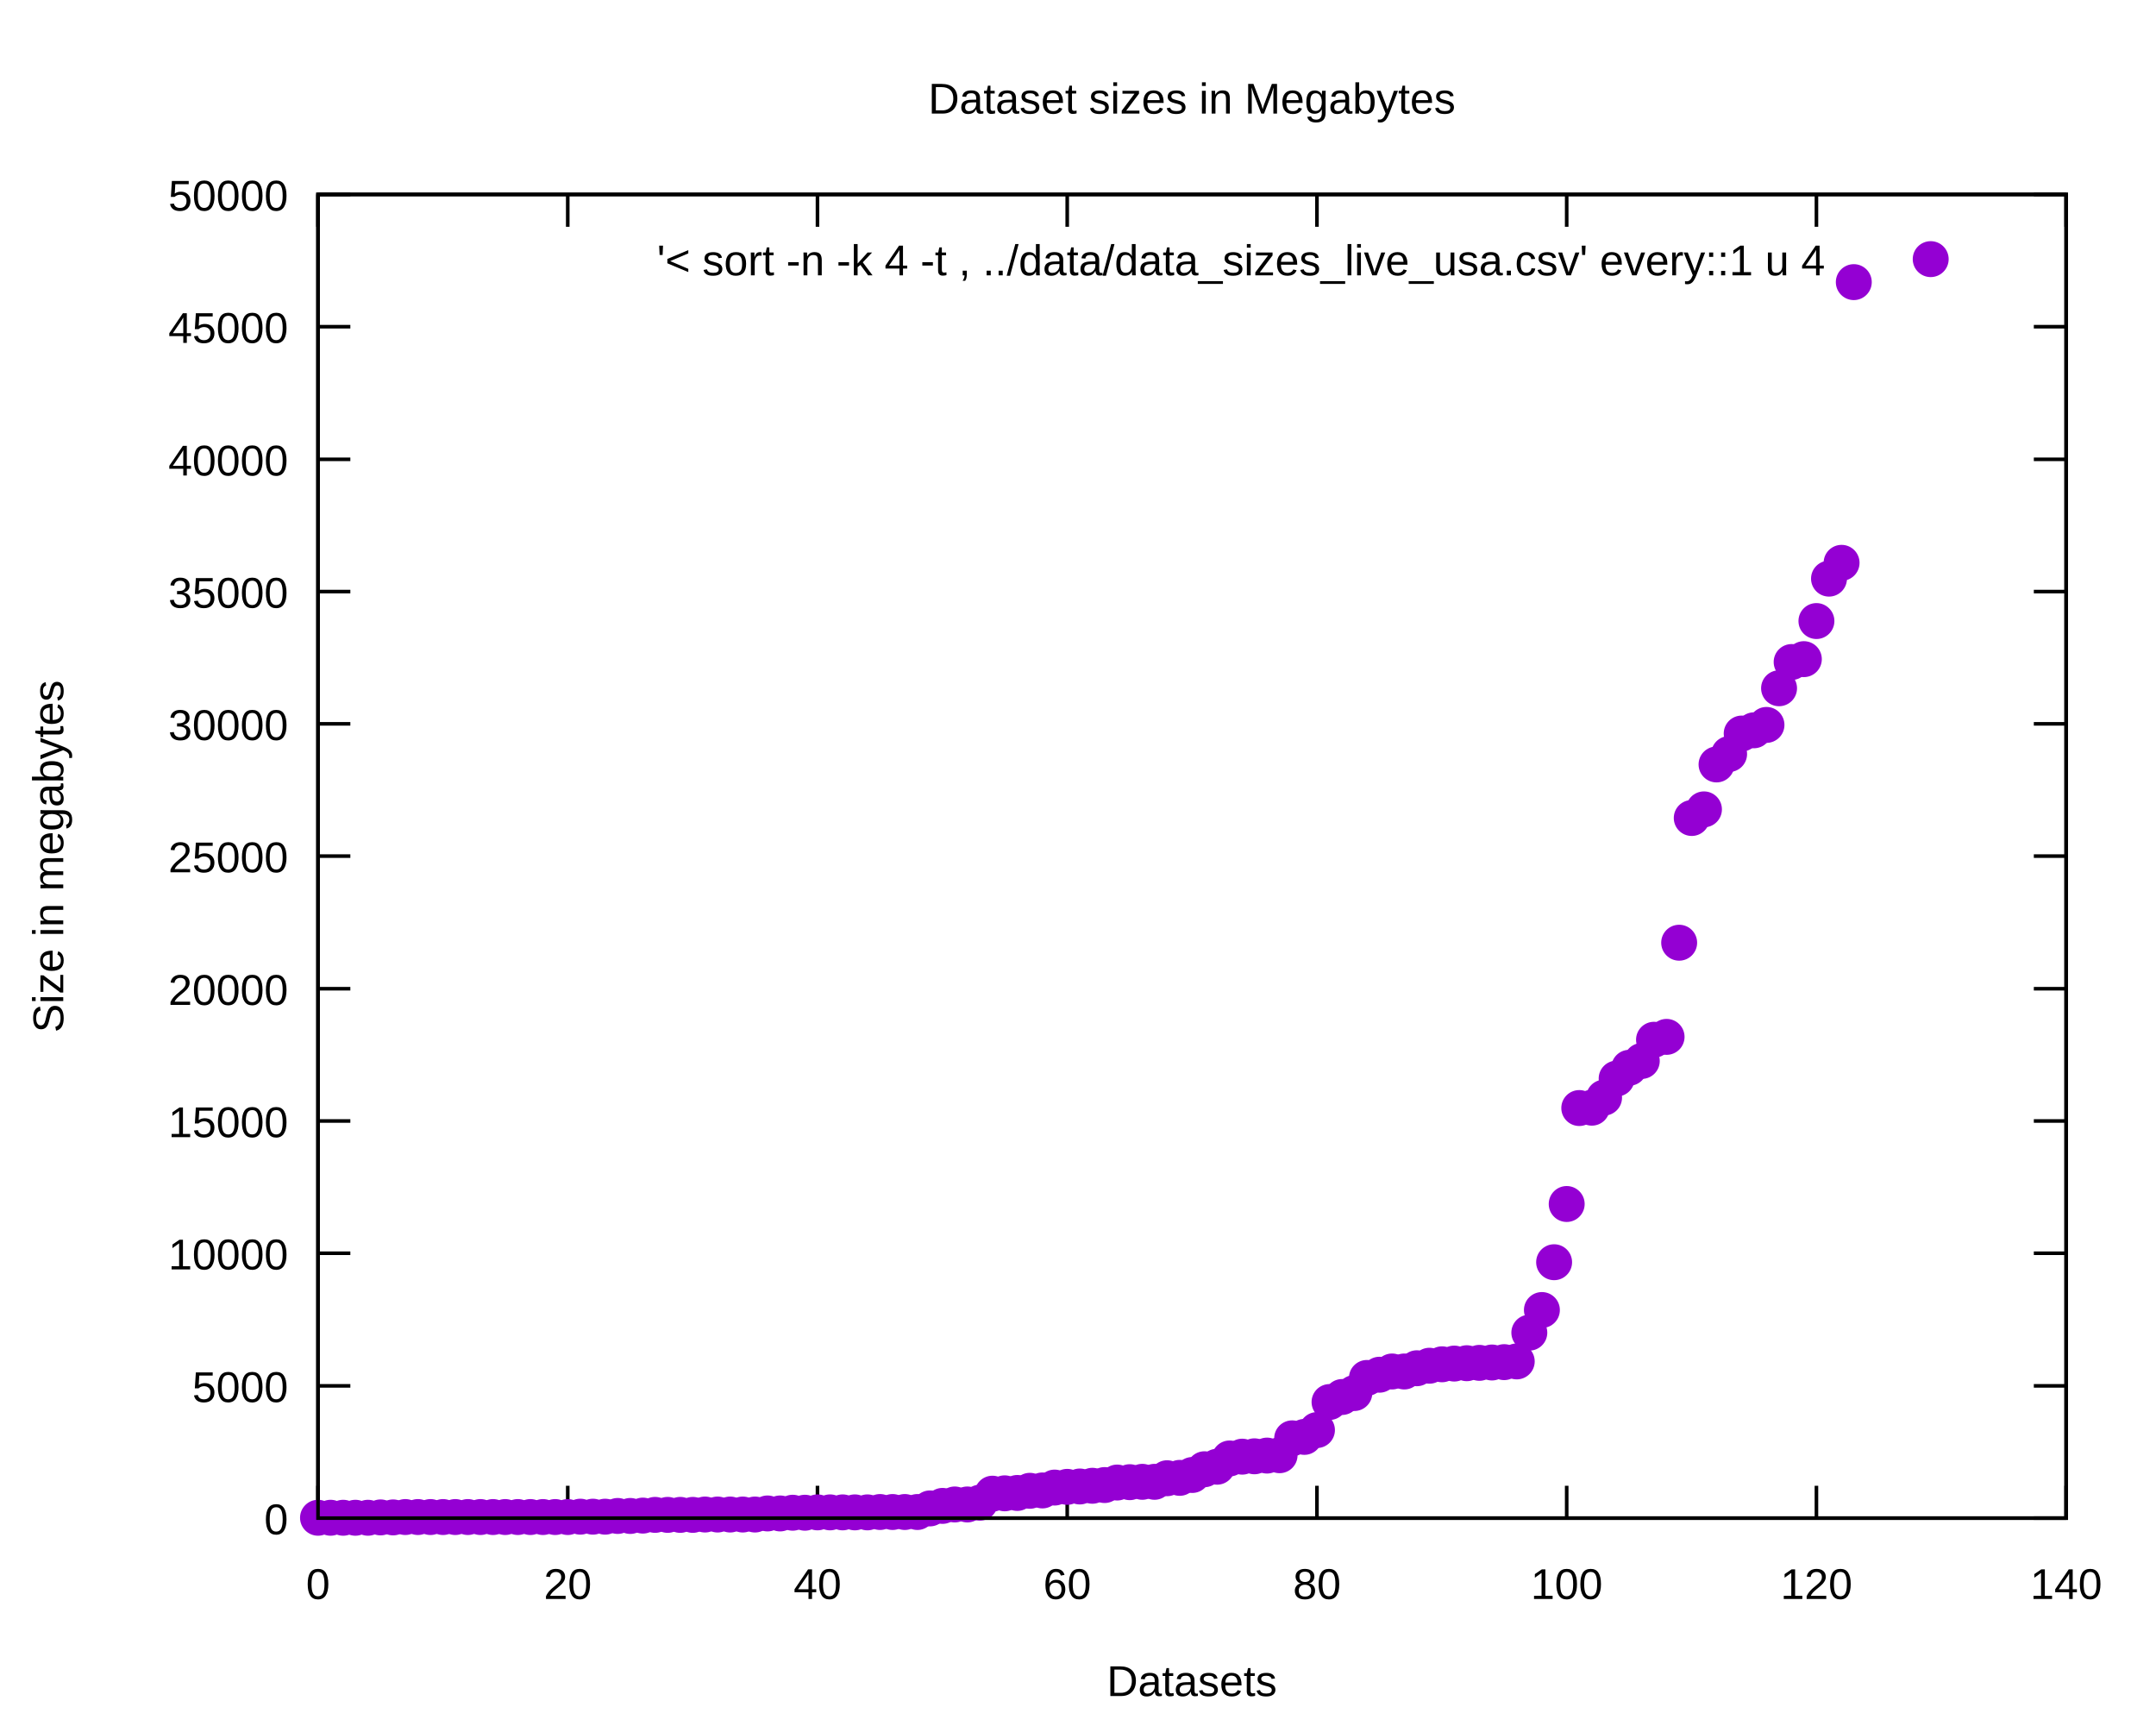
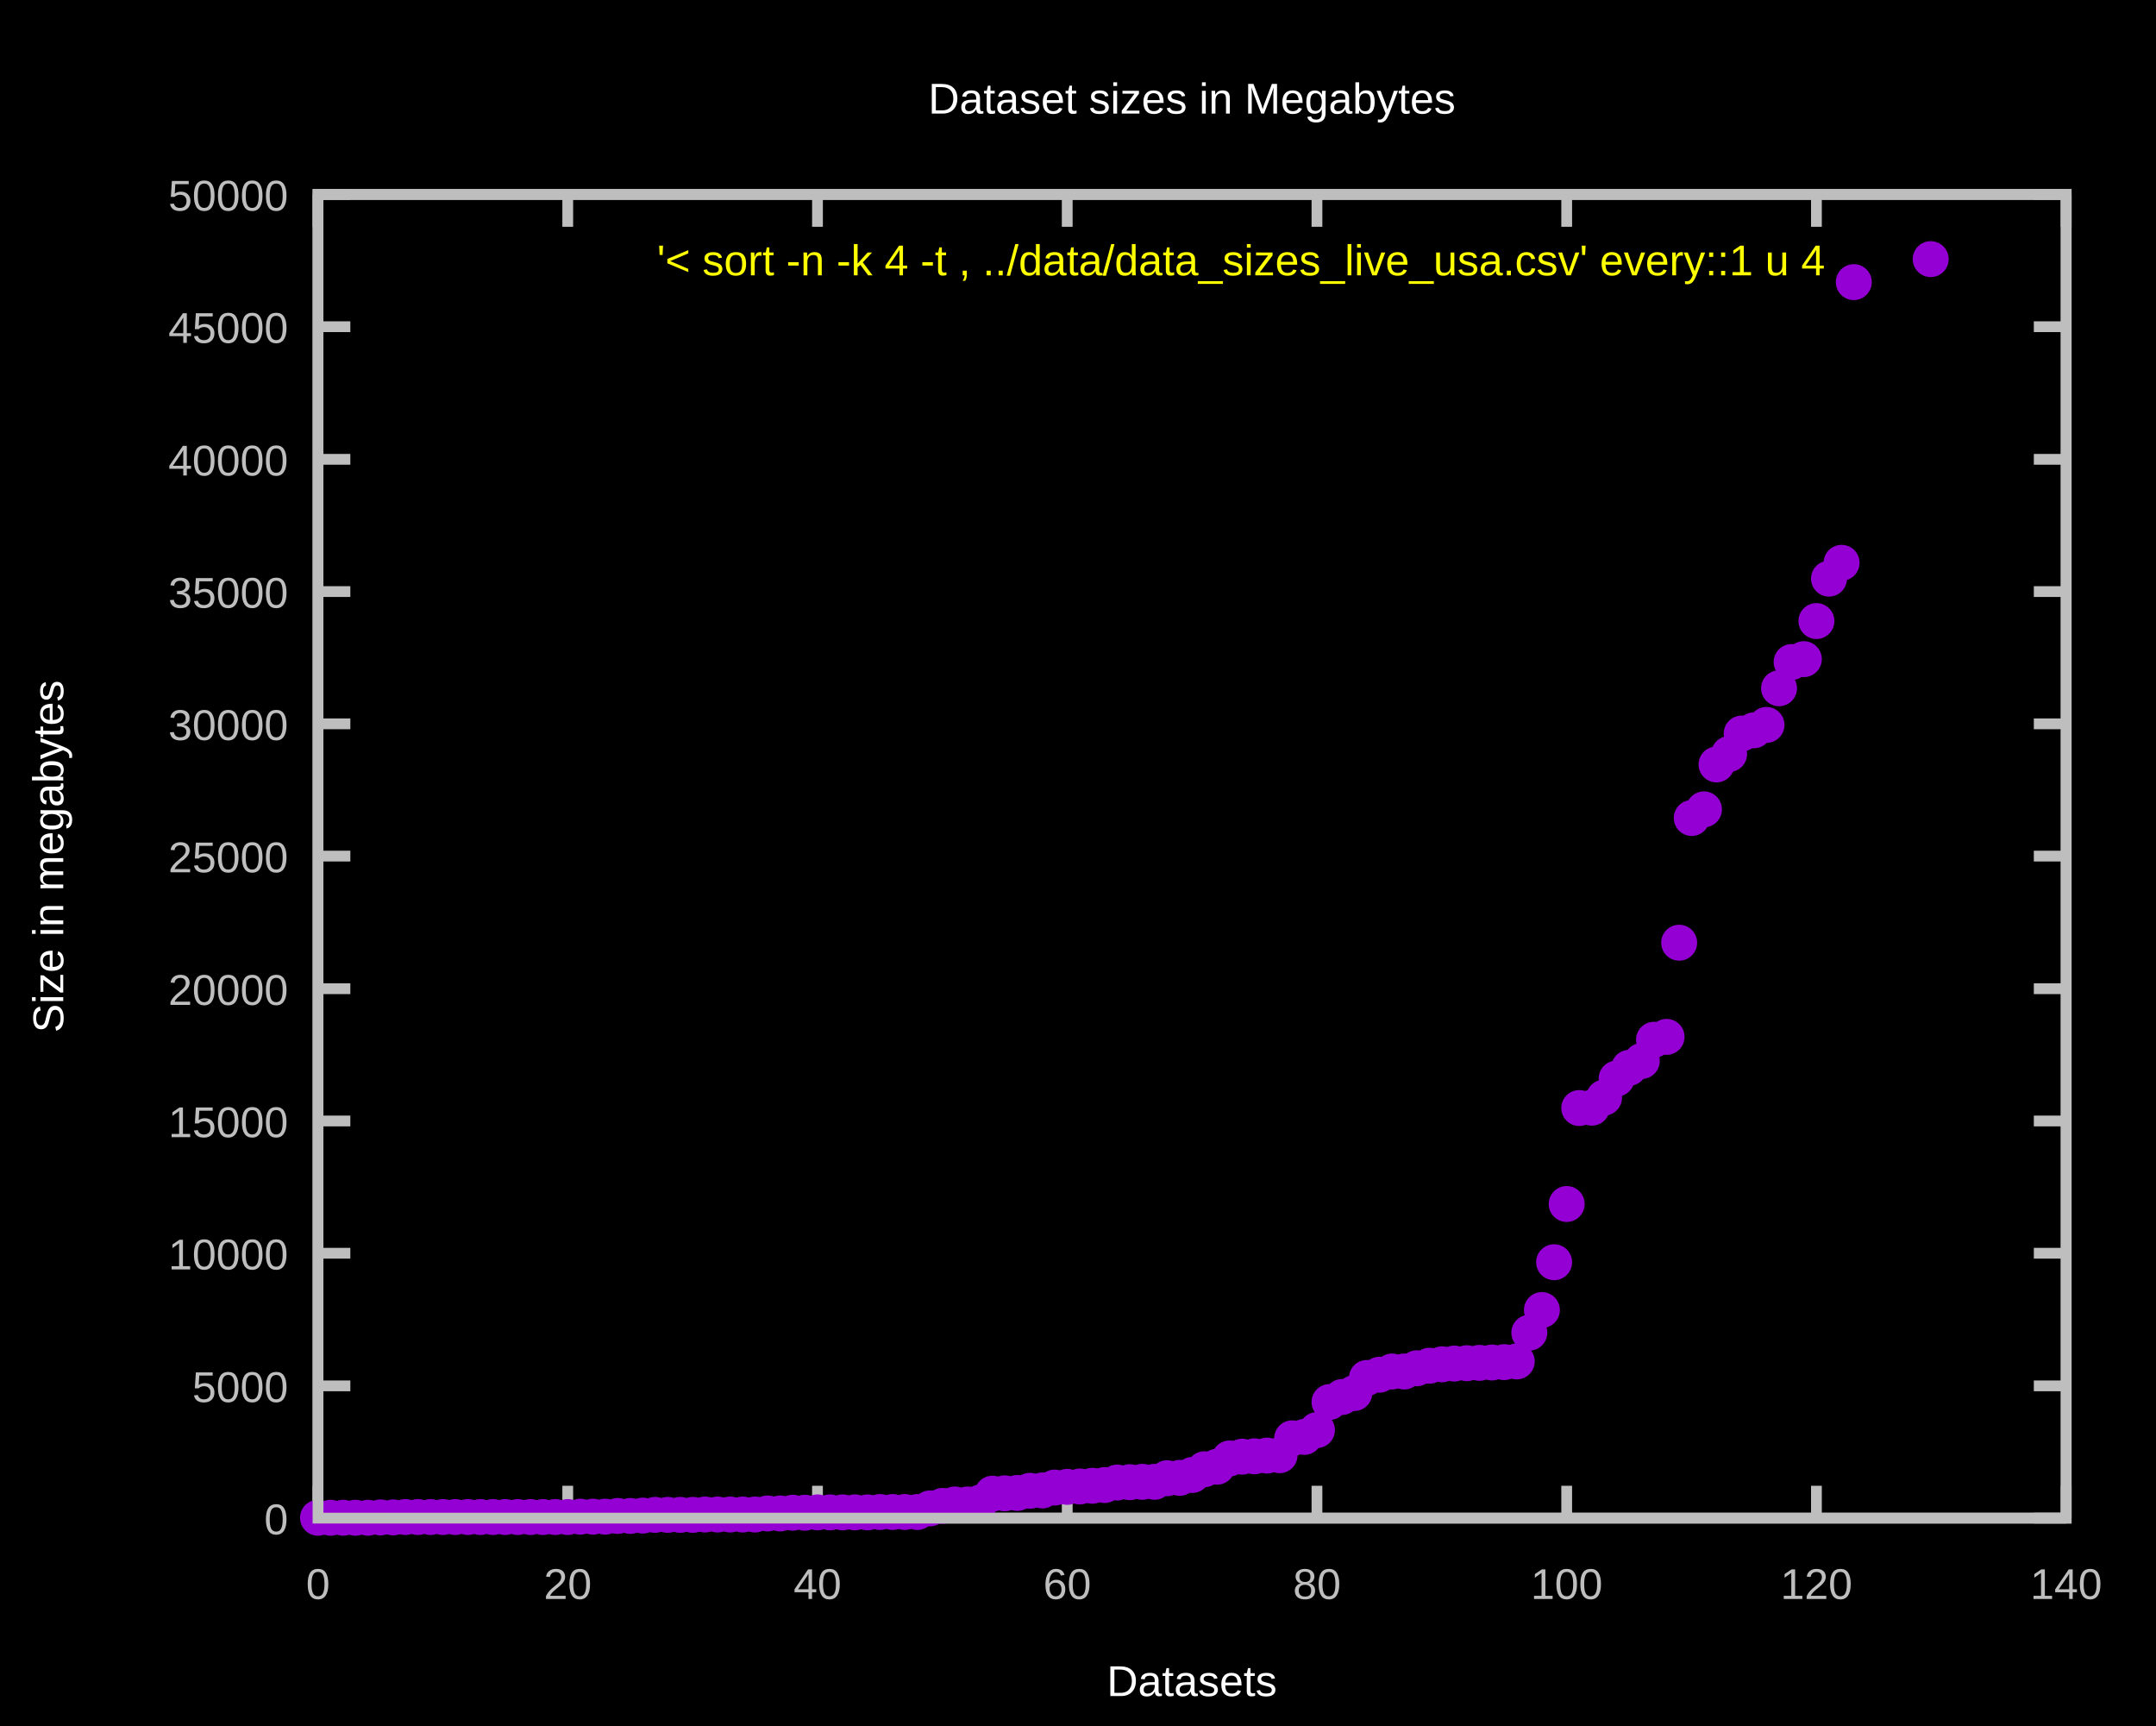
<svg xmlns="http://www.w3.org/2000/svg" xmlns:xlink="http://www.w3.org/1999/xlink" width="600" height="480" viewBox="0 0 600 480">
  <g id="gnuplot_canvas">
    <rect x="0" y="0" width="600" height="480" fill="none" />
    <defs>
      <circle id="gpDot" r="0.5" stroke-width="0.5" />
      <path id="gpPt0" stroke-width="0.222" stroke="currentColor" d="M-1,0 h2 M0,-1 v2" />
      <path id="gpPt1" stroke-width="0.222" stroke="currentColor" d="M-1,-1 L1,1 M1,-1 L-1,1" />
      <path id="gpPt2" stroke-width="0.222" stroke="currentColor" d="M-1,0 L1,0 M0,-1 L0,1 M-1,-1 L1,1 M-1,1 L1,-1" />
      <rect id="gpPt3" stroke-width="0.222" stroke="currentColor" x="-1" y="-1" width="2" height="2" />
      <rect id="gpPt4" stroke-width="0.222" stroke="currentColor" fill="currentColor" x="-1" y="-1" width="2" height="2" />
      <circle id="gpPt5" stroke-width="0.222" stroke="currentColor" cx="0" cy="0" r="1" />
      <use xlink:href="#gpPt5" id="gpPt6" fill="currentColor" stroke="none" />
      <path id="gpPt7" stroke-width="0.222" stroke="currentColor" d="M0,-1.33 L-1.33,0.67 L1.33,0.67 z" />
      <use xlink:href="#gpPt7" id="gpPt8" fill="currentColor" stroke="none" />
      <use xlink:href="#gpPt7" id="gpPt9" stroke="currentColor" transform="rotate(180)" />
      <use xlink:href="#gpPt9" id="gpPt10" fill="currentColor" stroke="none" />
      <use xlink:href="#gpPt3" id="gpPt11" stroke="currentColor" transform="rotate(45)" />
      <use xlink:href="#gpPt11" id="gpPt12" fill="currentColor" stroke="none" />
      <path id="gpPt13" stroke-width="0.222" stroke="currentColor" d="M0,1.330 L1.265,0.411 L0.782,-1.067 L-0.782,-1.076 L-1.265,0.411 z" />
      <use xlink:href="#gpPt13" id="gpPt14" fill="currentColor" stroke="none" />
      <filter id="textbox" filterUnits="objectBoundingBox" x="0" y="0" height="1" width="1">
        <feFlood flood-color="white" flood-opacity="1" result="bgnd" />
        <feComposite in="SourceGraphic" in2="bgnd" operator="atop" />
      </filter>
      <filter id="greybox" filterUnits="objectBoundingBox" x="0" y="0" height="1" width="1">
        <feFlood flood-color="lightgrey" flood-opacity="1" result="grey" />
        <feComposite in="SourceGraphic" in2="grey" operator="atop" />
      </filter>
    </defs>
    <g fill="none" color="white" stroke="currentColor" stroke-width="1.00" stroke-linecap="butt" stroke-linejoin="miter">
</g>
    <g fill="none" color="black" stroke="currentColor" stroke-width="1.00" stroke-linecap="butt" stroke-linejoin="miter">
-       <path stroke="black" d="M88.5,422.4 L97.5,422.4 M575.0,422.4 L566.0,422.4  " />
-       <g transform="translate(80.2,426.9)" stroke="none" fill="black" font-family="Arial" font-size="12.00" text-anchor="end">
+       <g stroke="none" shape-rendering="crispEdges">
+         <polygon fill="rgb(  0,   0,   0)" points="0.0,480.0 599.9,480.0 599.9,0.1 0.0,0.1 " />
+       </g>
+       <path stroke="black" d="M0.0,480.0 L0.0,0.1 L599.9,0.1 L599.9,480.0 L0.0,480.0 Z  " />
+     </g>
+     <g fill="none" color="black" stroke="black" stroke-width="3.00" stroke-linecap="butt" stroke-linejoin="miter">
+ </g>
+     <g fill="none" color="black" stroke="currentColor" stroke-width="3.00" stroke-linecap="butt" stroke-linejoin="miter">
+       <path stroke="rgb(190, 190, 190)" d="M88.5,422.4 L97.5,422.4 M575.0,422.4 L566.0,422.4  " />
+       <g transform="translate(80.2,426.9)" stroke="none" fill="rgb(190,190,190)" font-family="Arial" font-size="12.00" text-anchor="end">
        <text>
          <tspan font-family="Arial"> 0</tspan>
        </text>
      </g>
    </g>
-     <g fill="none" color="black" stroke="currentColor" stroke-width="1.00" stroke-linecap="butt" stroke-linejoin="miter">
-       <path stroke="black" d="M88.5,385.6 L97.5,385.6 M575.0,385.6 L566.0,385.6  " />
-       <g transform="translate(80.2,390.1)" stroke="none" fill="black" font-family="Arial" font-size="12.00" text-anchor="end">
+     <g fill="none" color="black" stroke="currentColor" stroke-width="3.00" stroke-linecap="butt" stroke-linejoin="miter">
+       <path stroke="rgb(190, 190, 190)" d="M88.5,385.6 L97.5,385.6 M575.0,385.6 L566.0,385.6  " />
+       <g transform="translate(80.2,390.1)" stroke="none" fill="rgb(190,190,190)" font-family="Arial" font-size="12.00" text-anchor="end">
        <text>
          <tspan font-family="Arial"> 5000</tspan>
        </text>
      </g>
    </g>
-     <g fill="none" color="black" stroke="currentColor" stroke-width="1.00" stroke-linecap="butt" stroke-linejoin="miter">
-       <path stroke="black" d="M88.5,348.7 L97.5,348.7 M575.0,348.7 L566.0,348.7  " />
-       <g transform="translate(80.2,353.2)" stroke="none" fill="black" font-family="Arial" font-size="12.00" text-anchor="end">
+     <g fill="none" color="black" stroke="currentColor" stroke-width="3.00" stroke-linecap="butt" stroke-linejoin="miter">
+       <path stroke="rgb(190, 190, 190)" d="M88.5,348.7 L97.5,348.7 M575.0,348.7 L566.0,348.7  " />
+       <g transform="translate(80.2,353.2)" stroke="none" fill="rgb(190,190,190)" font-family="Arial" font-size="12.00" text-anchor="end">
        <text>
          <tspan font-family="Arial"> 10000</tspan>
        </text>
      </g>
    </g>
-     <g fill="none" color="black" stroke="currentColor" stroke-width="1.00" stroke-linecap="butt" stroke-linejoin="miter">
-       <path stroke="black" d="M88.5,311.9 L97.5,311.9 M575.0,311.9 L566.0,311.9  " />
-       <g transform="translate(80.2,316.4)" stroke="none" fill="black" font-family="Arial" font-size="12.00" text-anchor="end">
+     <g fill="none" color="black" stroke="currentColor" stroke-width="3.00" stroke-linecap="butt" stroke-linejoin="miter">
+       <path stroke="rgb(190, 190, 190)" d="M88.5,311.9 L97.5,311.9 M575.0,311.9 L566.0,311.9  " />
+       <g transform="translate(80.2,316.4)" stroke="none" fill="rgb(190,190,190)" font-family="Arial" font-size="12.00" text-anchor="end">
        <text>
          <tspan font-family="Arial"> 15000</tspan>
        </text>
      </g>
    </g>
-     <g fill="none" color="black" stroke="currentColor" stroke-width="1.00" stroke-linecap="butt" stroke-linejoin="miter">
-       <path stroke="black" d="M88.5,275.1 L97.5,275.1 M575.0,275.1 L566.0,275.1  " />
-       <g transform="translate(80.2,279.6)" stroke="none" fill="black" font-family="Arial" font-size="12.00" text-anchor="end">
+     <g fill="none" color="black" stroke="currentColor" stroke-width="3.00" stroke-linecap="butt" stroke-linejoin="miter">
+       <path stroke="rgb(190, 190, 190)" d="M88.5,275.1 L97.5,275.1 M575.0,275.1 L566.0,275.1  " />
+       <g transform="translate(80.2,279.6)" stroke="none" fill="rgb(190,190,190)" font-family="Arial" font-size="12.00" text-anchor="end">
        <text>
          <tspan font-family="Arial"> 20000</tspan>
        </text>
      </g>
    </g>
-     <g fill="none" color="black" stroke="currentColor" stroke-width="1.00" stroke-linecap="butt" stroke-linejoin="miter">
-       <path stroke="black" d="M88.5,238.2 L97.5,238.2 M575.0,238.2 L566.0,238.2  " />
-       <g transform="translate(80.2,242.7)" stroke="none" fill="black" font-family="Arial" font-size="12.00" text-anchor="end">
+     <g fill="none" color="black" stroke="currentColor" stroke-width="3.00" stroke-linecap="butt" stroke-linejoin="miter">
+       <path stroke="rgb(190, 190, 190)" d="M88.5,238.2 L97.5,238.2 M575.0,238.2 L566.0,238.2  " />
+       <g transform="translate(80.2,242.7)" stroke="none" fill="rgb(190,190,190)" font-family="Arial" font-size="12.00" text-anchor="end">
        <text>
          <tspan font-family="Arial"> 25000</tspan>
        </text>
      </g>
    </g>
-     <g fill="none" color="black" stroke="currentColor" stroke-width="1.00" stroke-linecap="butt" stroke-linejoin="miter">
-       <path stroke="black" d="M88.5,201.4 L97.5,201.4 M575.0,201.4 L566.0,201.4  " />
-       <g transform="translate(80.2,205.9)" stroke="none" fill="black" font-family="Arial" font-size="12.00" text-anchor="end">
+     <g fill="none" color="black" stroke="currentColor" stroke-width="3.00" stroke-linecap="butt" stroke-linejoin="miter">
+       <path stroke="rgb(190, 190, 190)" d="M88.5,201.4 L97.5,201.4 M575.0,201.4 L566.0,201.4  " />
+       <g transform="translate(80.2,205.9)" stroke="none" fill="rgb(190,190,190)" font-family="Arial" font-size="12.00" text-anchor="end">
        <text>
          <tspan font-family="Arial"> 30000</tspan>
        </text>
      </g>
    </g>
-     <g fill="none" color="black" stroke="currentColor" stroke-width="1.00" stroke-linecap="butt" stroke-linejoin="miter">
-       <path stroke="black" d="M88.5,164.6 L97.5,164.6 M575.0,164.6 L566.0,164.6  " />
-       <g transform="translate(80.2,169.1)" stroke="none" fill="black" font-family="Arial" font-size="12.00" text-anchor="end">
+     <g fill="none" color="black" stroke="currentColor" stroke-width="3.00" stroke-linecap="butt" stroke-linejoin="miter">
+       <path stroke="rgb(190, 190, 190)" d="M88.5,164.6 L97.5,164.6 M575.0,164.6 L566.0,164.6  " />
+       <g transform="translate(80.2,169.1)" stroke="none" fill="rgb(190,190,190)" font-family="Arial" font-size="12.00" text-anchor="end">
        <text>
          <tspan font-family="Arial"> 35000</tspan>
        </text>
      </g>
    </g>
-     <g fill="none" color="black" stroke="currentColor" stroke-width="1.00" stroke-linecap="butt" stroke-linejoin="miter">
-       <path stroke="black" d="M88.5,127.8 L97.5,127.8 M575.0,127.8 L566.0,127.8  " />
-       <g transform="translate(80.2,132.3)" stroke="none" fill="black" font-family="Arial" font-size="12.00" text-anchor="end">
+     <g fill="none" color="black" stroke="currentColor" stroke-width="3.00" stroke-linecap="butt" stroke-linejoin="miter">
+       <path stroke="rgb(190, 190, 190)" d="M88.5,127.8 L97.5,127.8 M575.0,127.8 L566.0,127.8  " />
+       <g transform="translate(80.2,132.3)" stroke="none" fill="rgb(190,190,190)" font-family="Arial" font-size="12.00" text-anchor="end">
        <text>
          <tspan font-family="Arial"> 40000</tspan>
        </text>
      </g>
    </g>
-     <g fill="none" color="black" stroke="currentColor" stroke-width="1.00" stroke-linecap="butt" stroke-linejoin="miter">
-       <path stroke="black" d="M88.5,90.9 L97.5,90.9 M575.0,90.9 L566.0,90.9  " />
-       <g transform="translate(80.2,95.4)" stroke="none" fill="black" font-family="Arial" font-size="12.00" text-anchor="end">
+     <g fill="none" color="black" stroke="currentColor" stroke-width="3.00" stroke-linecap="butt" stroke-linejoin="miter">
+       <path stroke="rgb(190, 190, 190)" d="M88.5,90.9 L97.5,90.9 M575.0,90.9 L566.0,90.9  " />
+       <g transform="translate(80.2,95.4)" stroke="none" fill="rgb(190,190,190)" font-family="Arial" font-size="12.00" text-anchor="end">
        <text>
          <tspan font-family="Arial"> 45000</tspan>
        </text>
      </g>
    </g>
-     <g fill="none" color="black" stroke="currentColor" stroke-width="1.00" stroke-linecap="butt" stroke-linejoin="miter">
-       <path stroke="black" d="M88.5,54.1 L97.5,54.1 M575.0,54.1 L566.0,54.1  " />
-       <g transform="translate(80.2,58.6)" stroke="none" fill="black" font-family="Arial" font-size="12.00" text-anchor="end">
+     <g fill="none" color="black" stroke="currentColor" stroke-width="3.00" stroke-linecap="butt" stroke-linejoin="miter">
+       <path stroke="rgb(190, 190, 190)" d="M88.5,54.1 L97.5,54.1 M575.0,54.1 L566.0,54.1  " />
+       <g transform="translate(80.2,58.6)" stroke="none" fill="rgb(190,190,190)" font-family="Arial" font-size="12.00" text-anchor="end">
        <text>
          <tspan font-family="Arial"> 50000</tspan>
        </text>
      </g>
    </g>
-     <g fill="none" color="black" stroke="currentColor" stroke-width="1.00" stroke-linecap="butt" stroke-linejoin="miter">
-       <path stroke="black" d="M88.5,422.4 L88.5,413.4 M88.5,54.1 L88.5,63.1  " />
-       <g transform="translate(88.5,444.9)" stroke="none" fill="black" font-family="Arial" font-size="12.00" text-anchor="middle">
+     <g fill="none" color="black" stroke="currentColor" stroke-width="3.00" stroke-linecap="butt" stroke-linejoin="miter">
+       <path stroke="rgb(190, 190, 190)" d="M88.5,422.4 L88.5,413.4 M88.5,54.1 L88.5,63.1  " />
+       <g transform="translate(88.5,444.9)" stroke="none" fill="rgb(190,190,190)" font-family="Arial" font-size="12.00" text-anchor="middle">
        <text>
          <tspan font-family="Arial"> 0</tspan>
        </text>
      </g>
    </g>
-     <g fill="none" color="black" stroke="currentColor" stroke-width="1.00" stroke-linecap="butt" stroke-linejoin="miter">
-       <path stroke="black" d="M158.0,422.4 L158.0,413.4 M158.0,54.1 L158.0,63.1  " />
-       <g transform="translate(158.0,444.9)" stroke="none" fill="black" font-family="Arial" font-size="12.00" text-anchor="middle">
+     <g fill="none" color="black" stroke="currentColor" stroke-width="3.00" stroke-linecap="butt" stroke-linejoin="miter">
+       <path stroke="rgb(190, 190, 190)" d="M158.0,422.4 L158.0,413.4 M158.0,54.1 L158.0,63.1  " />
+       <g transform="translate(158.0,444.9)" stroke="none" fill="rgb(190,190,190)" font-family="Arial" font-size="12.00" text-anchor="middle">
        <text>
          <tspan font-family="Arial"> 20</tspan>
        </text>
      </g>
    </g>
-     <g fill="none" color="black" stroke="currentColor" stroke-width="1.00" stroke-linecap="butt" stroke-linejoin="miter">
-       <path stroke="black" d="M227.5,422.4 L227.5,413.4 M227.5,54.1 L227.5,63.1  " />
-       <g transform="translate(227.5,444.9)" stroke="none" fill="black" font-family="Arial" font-size="12.00" text-anchor="middle">
+     <g fill="none" color="black" stroke="currentColor" stroke-width="3.00" stroke-linecap="butt" stroke-linejoin="miter">
+       <path stroke="rgb(190, 190, 190)" d="M227.5,422.4 L227.5,413.4 M227.5,54.1 L227.5,63.1  " />
+       <g transform="translate(227.5,444.9)" stroke="none" fill="rgb(190,190,190)" font-family="Arial" font-size="12.00" text-anchor="middle">
        <text>
          <tspan font-family="Arial"> 40</tspan>
        </text>
      </g>
    </g>
-     <g fill="none" color="black" stroke="currentColor" stroke-width="1.00" stroke-linecap="butt" stroke-linejoin="miter">
-       <path stroke="black" d="M297.0,422.4 L297.0,413.4 M297.0,54.1 L297.0,63.1  " />
-       <g transform="translate(297.0,444.9)" stroke="none" fill="black" font-family="Arial" font-size="12.00" text-anchor="middle">
+     <g fill="none" color="black" stroke="currentColor" stroke-width="3.00" stroke-linecap="butt" stroke-linejoin="miter">
+       <path stroke="rgb(190, 190, 190)" d="M297.0,422.4 L297.0,413.4 M297.0,54.1 L297.0,63.1  " />
+       <g transform="translate(297.0,444.9)" stroke="none" fill="rgb(190,190,190)" font-family="Arial" font-size="12.00" text-anchor="middle">
        <text>
          <tspan font-family="Arial"> 60</tspan>
        </text>
      </g>
    </g>
-     <g fill="none" color="black" stroke="currentColor" stroke-width="1.00" stroke-linecap="butt" stroke-linejoin="miter">
-       <path stroke="black" d="M366.5,422.4 L366.5,413.4 M366.5,54.1 L366.5,63.1  " />
-       <g transform="translate(366.5,444.9)" stroke="none" fill="black" font-family="Arial" font-size="12.00" text-anchor="middle">
+     <g fill="none" color="black" stroke="currentColor" stroke-width="3.00" stroke-linecap="butt" stroke-linejoin="miter">
+       <path stroke="rgb(190, 190, 190)" d="M366.5,422.4 L366.5,413.4 M366.5,54.1 L366.5,63.1  " />
+       <g transform="translate(366.5,444.9)" stroke="none" fill="rgb(190,190,190)" font-family="Arial" font-size="12.00" text-anchor="middle">
        <text>
          <tspan font-family="Arial"> 80</tspan>
        </text>
      </g>
    </g>
-     <g fill="none" color="black" stroke="currentColor" stroke-width="1.00" stroke-linecap="butt" stroke-linejoin="miter">
-       <path stroke="black" d="M436.0,422.4 L436.0,413.4 M436.0,54.1 L436.0,63.1  " />
-       <g transform="translate(436.0,444.9)" stroke="none" fill="black" font-family="Arial" font-size="12.00" text-anchor="middle">
+     <g fill="none" color="black" stroke="currentColor" stroke-width="3.00" stroke-linecap="butt" stroke-linejoin="miter">
+       <path stroke="rgb(190, 190, 190)" d="M436.0,422.4 L436.0,413.4 M436.0,54.1 L436.0,63.1  " />
+       <g transform="translate(436.0,444.9)" stroke="none" fill="rgb(190,190,190)" font-family="Arial" font-size="12.00" text-anchor="middle">
        <text>
          <tspan font-family="Arial"> 100</tspan>
        </text>
      </g>
    </g>
-     <g fill="none" color="black" stroke="currentColor" stroke-width="1.00" stroke-linecap="butt" stroke-linejoin="miter">
-       <path stroke="black" d="M505.5,422.4 L505.5,413.4 M505.5,54.1 L505.5,63.1  " />
-       <g transform="translate(505.5,444.9)" stroke="none" fill="black" font-family="Arial" font-size="12.00" text-anchor="middle">
+     <g fill="none" color="black" stroke="currentColor" stroke-width="3.00" stroke-linecap="butt" stroke-linejoin="miter">
+       <path stroke="rgb(190, 190, 190)" d="M505.5,422.4 L505.5,413.4 M505.5,54.1 L505.5,63.1  " />
+       <g transform="translate(505.5,444.9)" stroke="none" fill="rgb(190,190,190)" font-family="Arial" font-size="12.00" text-anchor="middle">
        <text>
          <tspan font-family="Arial"> 120</tspan>
        </text>
      </g>
    </g>
-     <g fill="none" color="black" stroke="currentColor" stroke-width="1.00" stroke-linecap="butt" stroke-linejoin="miter">
-       <path stroke="black" d="M575.0,422.4 L575.0,413.4 M575.0,54.1 L575.0,63.1  " />
-       <g transform="translate(575.0,444.9)" stroke="none" fill="black" font-family="Arial" font-size="12.00" text-anchor="middle">
+     <g fill="none" color="black" stroke="currentColor" stroke-width="3.00" stroke-linecap="butt" stroke-linejoin="miter">
+       <path stroke="rgb(190, 190, 190)" d="M575.0,422.4 L575.0,413.4 M575.0,54.1 L575.0,63.1  " />
+       <g transform="translate(575.0,444.9)" stroke="none" fill="rgb(190,190,190)" font-family="Arial" font-size="12.00" text-anchor="middle">
        <text>
          <tspan font-family="Arial"> 140</tspan>
        </text>
      </g>
    </g>
-     <g fill="none" color="black" stroke="currentColor" stroke-width="1.00" stroke-linecap="butt" stroke-linejoin="miter">
- </g>
-     <g fill="none" color="black" stroke="currentColor" stroke-width="1.00" stroke-linecap="butt" stroke-linejoin="miter">
-       <path stroke="black" d="M88.5,54.1 L88.5,422.4 L575.0,422.4 L575.0,54.1 L88.5,54.1 Z  " />
-     </g>
-     <g fill="none" color="black" stroke="currentColor" stroke-width="1.00" stroke-linecap="butt" stroke-linejoin="miter">
-       <g transform="translate(17.6,238.3) rotate(270)" stroke="none" fill="black" font-family="Arial" font-size="12.00" text-anchor="middle">
+     <g fill="none" color="black" stroke="currentColor" stroke-width="3.00" stroke-linecap="butt" stroke-linejoin="miter">
+ </g>
+     <g fill="none" color="black" stroke="currentColor" stroke-width="3.00" stroke-linecap="butt" stroke-linejoin="miter">
+       <path stroke="rgb(190, 190, 190)" d="M88.5,54.1 L88.5,422.4 L575.0,422.4 L575.0,54.1 L88.5,54.1 Z  " />
+     </g>
+     <g fill="none" color="black" stroke="currentColor" stroke-width="3.00" stroke-linecap="butt" stroke-linejoin="miter">
+       <g transform="translate(17.6,238.3) rotate(270)" stroke="none" fill="rgb(255,255,255)" font-family="Arial" font-size="12.00" text-anchor="middle">
        <text>
          <tspan font-family="Arial">Size in megabytes</tspan>
        </text>
      </g>
    </g>
-     <g fill="none" color="black" stroke="currentColor" stroke-width="1.00" stroke-linecap="butt" stroke-linejoin="miter">
-       <g transform="translate(331.7,471.9)" stroke="none" fill="black" font-family="Arial" font-size="12.00" text-anchor="middle">
+     <g fill="none" color="black" stroke="currentColor" stroke-width="3.00" stroke-linecap="butt" stroke-linejoin="miter">
+       <g transform="translate(331.7,471.9)" stroke="none" fill="rgb(255,255,255)" font-family="Arial" font-size="12.00" text-anchor="middle">
        <text>
          <tspan font-family="Arial">Datasets</tspan>
        </text>
      </g>
    </g>
-     <g fill="none" color="black" stroke="currentColor" stroke-width="1.00" stroke-linecap="butt" stroke-linejoin="miter">
-       <g transform="translate(331.7,31.6)" stroke="none" fill="black" font-family="Arial" font-size="12.00" text-anchor="middle">
+     <g fill="none" color="black" stroke="currentColor" stroke-width="3.00" stroke-linecap="butt" stroke-linejoin="miter">
+       <g transform="translate(331.7,31.6)" stroke="none" fill="rgb(255,255,255)" font-family="Arial" font-size="12.00" text-anchor="middle">
        <text>
          <tspan font-family="Arial">Dataset sizes in Megabytes</tspan>
        </text>
      </g>
    </g>
+     <g fill="none" color="black" stroke="currentColor" stroke-width="3.00" stroke-linecap="butt" stroke-linejoin="miter">
+ </g>
    <g id="gnuplot_plot_1">
+       <g fill="none" color="white" stroke="currentColor" stroke-width="1.00" stroke-linecap="butt" stroke-linejoin="miter">
+ </g>
      <g fill="none" color="black" stroke="currentColor" stroke-width="1.00" stroke-linecap="butt" stroke-linejoin="miter">
-         <g transform="translate(507.9,76.6)" stroke="none" fill="black" font-family="Arial" font-size="12.00" text-anchor="end">
+         <g transform="translate(507.9,76.6)" stroke="none" fill="rgb(255,255,0)" font-family="Arial" font-size="12.00" text-anchor="end">
          <text>'&lt; sort -n -k 4 -t , ../data/data_sizes_live_usa.csv' every::1 u 4</text>
        </g>
      </g>
      <g fill="none" color="black" stroke="currentColor" stroke-width="1.00" stroke-linecap="butt" stroke-linejoin="miter">
        <use xlink:href="#gpPt6" transform="translate(88.5,422.3) scale(4.50)" color="rgb(148,   0, 211)" />
        <use xlink:href="#gpPt6" transform="translate(92.0,422.3) scale(4.50)" color="rgb(148,   0, 211)" />
        <use xlink:href="#gpPt6" transform="translate(95.5,422.3) scale(4.50)" color="rgb(148,   0, 211)" />
        <use xlink:href="#gpPt6" transform="translate(98.9,422.3) scale(4.50)" color="rgb(148,   0, 211)" />
        <use xlink:href="#gpPt6" transform="translate(102.4,422.3) scale(4.50)" color="rgb(148,   0, 211)" />
        <use xlink:href="#gpPt6" transform="translate(105.9,422.2) scale(4.50)" color="rgb(148,   0, 211)" />
        <use xlink:href="#gpPt6" transform="translate(109.4,422.2) scale(4.50)" color="rgb(148,   0, 211)" />
        <use xlink:href="#gpPt6" transform="translate(112.8,422.1) scale(4.50)" color="rgb(148,   0, 211)" />
        <use xlink:href="#gpPt6" transform="translate(116.3,422.1) scale(4.50)" color="rgb(148,   0, 211)" />
        <use xlink:href="#gpPt6" transform="translate(119.8,422.1) scale(4.50)" color="rgb(148,   0, 211)" />
        <use xlink:href="#gpPt6" transform="translate(123.3,422.1) scale(4.50)" color="rgb(148,   0, 211)" />
        <use xlink:href="#gpPt6" transform="translate(126.7,422.1) scale(4.50)" color="rgb(148,   0, 211)" />
        <use xlink:href="#gpPt6" transform="translate(130.2,422.1) scale(4.50)" color="rgb(148,   0, 211)" />
        <use xlink:href="#gpPt6" transform="translate(133.7,422.1) scale(4.50)" color="rgb(148,   0, 211)" />
        <use xlink:href="#gpPt6" transform="translate(137.2,422.1) scale(4.50)" color="rgb(148,   0, 211)" />
        <use xlink:href="#gpPt6" transform="translate(140.6,422.1) scale(4.50)" color="rgb(148,   0, 211)" />
        <use xlink:href="#gpPt6" transform="translate(144.1,422.1) scale(4.50)" color="rgb(148,   0, 211)" />
        <use xlink:href="#gpPt6" transform="translate(147.6,422.1) scale(4.50)" color="rgb(148,   0, 211)" />
        <use xlink:href="#gpPt6" transform="translate(151.1,422.1) scale(4.50)" color="rgb(148,   0, 211)" />
        <use xlink:href="#gpPt6" transform="translate(154.5,422.1) scale(4.50)" color="rgb(148,   0, 211)" />
        <use xlink:href="#gpPt6" transform="translate(158.0,422.1) scale(4.50)" color="rgb(148,   0, 211)" />
        <use xlink:href="#gpPt6" transform="translate(161.5,422.0) scale(4.50)" color="rgb(148,   0, 211)" />
        <use xlink:href="#gpPt6" transform="translate(165.0,422.0) scale(4.50)" color="rgb(148,   0, 211)" />
        <use xlink:href="#gpPt6" transform="translate(168.4,422.0) scale(4.50)" color="rgb(148,   0, 211)" />
        <use xlink:href="#gpPt6" transform="translate(171.9,421.8) scale(4.50)" color="rgb(148,   0, 211)" />
        <use xlink:href="#gpPt6" transform="translate(175.4,421.8) scale(4.50)" color="rgb(148,   0, 211)" />
        <use xlink:href="#gpPt6" transform="translate(178.9,421.7) scale(4.50)" color="rgb(148,   0, 211)" />
        <use xlink:href="#gpPt6" transform="translate(182.3,421.5) scale(4.50)" color="rgb(148,   0, 211)" />
        <use xlink:href="#gpPt6" transform="translate(185.8,421.5) scale(4.50)" color="rgb(148,   0, 211)" />
        <use xlink:href="#gpPt6" transform="translate(189.3,421.5) scale(4.50)" color="rgb(148,   0, 211)" />
        <use xlink:href="#gpPt6" transform="translate(192.8,421.5) scale(4.50)" color="rgb(148,   0, 211)" />
        <use xlink:href="#gpPt6" transform="translate(196.2,421.4) scale(4.50)" color="rgb(148,   0, 211)" />
        <use xlink:href="#gpPt6" transform="translate(199.7,421.4) scale(4.50)" color="rgb(148,   0, 211)" />
        <use xlink:href="#gpPt6" transform="translate(203.2,421.4) scale(4.50)" color="rgb(148,   0, 211)" />
        <use xlink:href="#gpPt6" transform="translate(206.7,421.4) scale(4.50)" color="rgb(148,   0, 211)" />
        <use xlink:href="#gpPt6" transform="translate(210.1,421.4) scale(4.50)" color="rgb(148,   0, 211)" />
        <use xlink:href="#gpPt6" transform="translate(213.6,421.1) scale(4.50)" color="rgb(148,   0, 211)" />
        <use xlink:href="#gpPt6" transform="translate(217.1,421.1) scale(4.50)" color="rgb(148,   0, 211)" />
        <use xlink:href="#gpPt6" transform="translate(220.6,420.9) scale(4.50)" color="rgb(148,   0, 211)" />
        <use xlink:href="#gpPt6" transform="translate(224.0,420.9) scale(4.50)" color="rgb(148,   0, 211)" />
        <use xlink:href="#gpPt6" transform="translate(227.5,420.8) scale(4.50)" color="rgb(148,   0, 211)" />
        <use xlink:href="#gpPt6" transform="translate(231.0,420.8) scale(4.50)" color="rgb(148,   0, 211)" />
        <use xlink:href="#gpPt6" transform="translate(234.5,420.8) scale(4.50)" color="rgb(148,   0, 211)" />
        <use xlink:href="#gpPt6" transform="translate(237.9,420.8) scale(4.50)" color="rgb(148,   0, 211)" />
        <use xlink:href="#gpPt6" transform="translate(241.4,420.8) scale(4.50)" color="rgb(148,   0, 211)" />
        <use xlink:href="#gpPt6" transform="translate(244.9,420.7) scale(4.50)" color="rgb(148,   0, 211)" />
        <use xlink:href="#gpPt6" transform="translate(248.4,420.7) scale(4.50)" color="rgb(148,   0, 211)" />
        <use xlink:href="#gpPt6" transform="translate(251.8,420.7) scale(4.50)" color="rgb(148,   0, 211)" />
        <use xlink:href="#gpPt6" transform="translate(255.3,420.7) scale(4.50)" color="rgb(148,   0, 211)" />
        <use xlink:href="#gpPt6" transform="translate(258.8,419.7) scale(4.50)" color="rgb(148,   0, 211)" />
        <use xlink:href="#gpPt6" transform="translate(262.3,419.0) scale(4.50)" color="rgb(148,   0, 211)" />
        <use xlink:href="#gpPt6" transform="translate(265.7,418.6) scale(4.50)" color="rgb(148,   0, 211)" />
        <use xlink:href="#gpPt6" transform="translate(269.2,418.6) scale(4.50)" color="rgb(148,   0, 211)" />
        <use xlink:href="#gpPt6" transform="translate(272.7,418.1) scale(4.50)" color="rgb(148,   0, 211)" />
        <use xlink:href="#gpPt6" transform="translate(276.2,415.6) scale(4.50)" color="rgb(148,   0, 211)" />
        <use xlink:href="#gpPt6" transform="translate(279.6,415.5) scale(4.50)" color="rgb(148,   0, 211)" />
        <use xlink:href="#gpPt6" transform="translate(283.1,415.4) scale(4.50)" color="rgb(148,   0, 211)" />
        <use xlink:href="#gpPt6" transform="translate(286.6,414.8) scale(4.50)" color="rgb(148,   0, 211)" />
        <use xlink:href="#gpPt6" transform="translate(290.1,414.7) scale(4.50)" color="rgb(148,   0, 211)" />
        <use xlink:href="#gpPt6" transform="translate(293.5,413.9) scale(4.50)" color="rgb(148,   0, 211)" />
        <use xlink:href="#gpPt6" transform="translate(297.0,413.7) scale(4.50)" color="rgb(148,   0, 211)" />
        <use xlink:href="#gpPt6" transform="translate(300.5,413.6) scale(4.50)" color="rgb(148,   0, 211)" />
        <use xlink:href="#gpPt6" transform="translate(304.0,413.4) scale(4.50)" color="rgb(148,   0, 211)" />
        <use xlink:href="#gpPt6" transform="translate(307.4,413.2) scale(4.50)" color="rgb(148,   0, 211)" />
        <use xlink:href="#gpPt6" transform="translate(310.9,412.5) scale(4.50)" color="rgb(148,   0, 211)" />
        <use xlink:href="#gpPt6" transform="translate(314.4,412.4) scale(4.50)" color="rgb(148,   0, 211)" />
        <use xlink:href="#gpPt6" transform="translate(317.9,412.3) scale(4.50)" color="rgb(148,   0, 211)" />
        <use xlink:href="#gpPt6" transform="translate(321.3,412.3) scale(4.50)" color="rgb(148,   0, 211)" />
        <use xlink:href="#gpPt6" transform="translate(324.8,411.3) scale(4.50)" color="rgb(148,   0, 211)" />
        <use xlink:href="#gpPt6" transform="translate(328.3,411.2) scale(4.50)" color="rgb(148,   0, 211)" />
        <use xlink:href="#gpPt6" transform="translate(331.8,410.4) scale(4.50)" color="rgb(148,   0, 211)" />
        <use xlink:href="#gpPt6" transform="translate(335.2,408.8) scale(4.50)" color="rgb(148,   0, 211)" />
        <use xlink:href="#gpPt6" transform="translate(338.7,408.1) scale(4.50)" color="rgb(148,   0, 211)" />
        <use xlink:href="#gpPt6" transform="translate(342.2,405.8) scale(4.50)" color="rgb(148,   0, 211)" />
        <use xlink:href="#gpPt6" transform="translate(345.7,405.3) scale(4.50)" color="rgb(148,   0, 211)" />
        <use xlink:href="#gpPt6" transform="translate(349.1,405.2) scale(4.50)" color="rgb(148,   0, 211)" />
        <use xlink:href="#gpPt6" transform="translate(352.6,405.0) scale(4.50)" color="rgb(148,   0, 211)" />
        <use xlink:href="#gpPt6" transform="translate(356.1,404.9) scale(4.50)" color="rgb(148,   0, 211)" />
        <use xlink:href="#gpPt6" transform="translate(359.6,400.2) scale(4.50)" color="rgb(148,   0, 211)" />
        <use xlink:href="#gpPt6" transform="translate(363.0,399.8) scale(4.50)" color="rgb(148,   0, 211)" />
        <use xlink:href="#gpPt6" transform="translate(366.5,397.9) scale(4.50)" color="rgb(148,   0, 211)" />
        <use xlink:href="#gpPt6" transform="translate(370.0,390.1) scale(4.50)" color="rgb(148,   0, 211)" />
        <use xlink:href="#gpPt6" transform="translate(373.5,388.7) scale(4.50)" color="rgb(148,   0, 211)" />
        <use xlink:href="#gpPt6" transform="translate(376.9,387.6) scale(4.50)" color="rgb(148,   0, 211)" />
        <use xlink:href="#gpPt6" transform="translate(380.4,383.4) scale(4.50)" color="rgb(148,   0, 211)" />
        <use xlink:href="#gpPt6" transform="translate(383.9,382.5) scale(4.50)" color="rgb(148,   0, 211)" />
        <use xlink:href="#gpPt6" transform="translate(387.4,381.6) scale(4.50)" color="rgb(148,   0, 211)" />
        <use xlink:href="#gpPt6" transform="translate(390.8,381.6) scale(4.50)" color="rgb(148,   0, 211)" />
        <use xlink:href="#gpPt6" transform="translate(394.3,380.7) scale(4.50)" color="rgb(148,   0, 211)" />
        <use xlink:href="#gpPt6" transform="translate(397.8,380.0) scale(4.50)" color="rgb(148,   0, 211)" />
        <use xlink:href="#gpPt6" transform="translate(401.3,379.6) scale(4.50)" color="rgb(148,   0, 211)" />
        <use xlink:href="#gpPt6" transform="translate(404.7,379.4) scale(4.50)" color="rgb(148,   0, 211)" />
        <use xlink:href="#gpPt6" transform="translate(408.2,379.3) scale(4.50)" color="rgb(148,   0, 211)" />
        <use xlink:href="#gpPt6" transform="translate(411.7,379.2) scale(4.50)" color="rgb(148,   0, 211)" />
        <use xlink:href="#gpPt6" transform="translate(415.2,379.1) scale(4.50)" color="rgb(148,   0, 211)" />
        <use xlink:href="#gpPt6" transform="translate(418.6,379.0) scale(4.50)" color="rgb(148,   0, 211)" />
        <use xlink:href="#gpPt6" transform="translate(422.1,378.8) scale(4.50)" color="rgb(148,   0, 211)" />
        <use xlink:href="#gpPt6" transform="translate(425.6,370.8) scale(4.50)" color="rgb(148,   0, 211)" />
        <use xlink:href="#gpPt6" transform="translate(429.1,364.5) scale(4.50)" color="rgb(148,   0, 211)" />
        <use xlink:href="#gpPt6" transform="translate(432.5,351.2) scale(4.50)" color="rgb(148,   0, 211)" />
        <use xlink:href="#gpPt6" transform="translate(436.0,335.0) scale(4.50)" color="rgb(148,   0, 211)" />
        <use xlink:href="#gpPt6" transform="translate(439.5,308.3) scale(4.50)" color="rgb(148,   0, 211)" />
        <use xlink:href="#gpPt6" transform="translate(443.0,308.2) scale(4.50)" color="rgb(148,   0, 211)" />
        <use xlink:href="#gpPt6" transform="translate(446.4,305.4) scale(4.50)" color="rgb(148,   0, 211)" />
        <use xlink:href="#gpPt6" transform="translate(449.9,300.1) scale(4.50)" color="rgb(148,   0, 211)" />
        <use xlink:href="#gpPt6" transform="translate(453.4,297.1) scale(4.50)" color="rgb(148,   0, 211)" />
        <use xlink:href="#gpPt6" transform="translate(456.9,295.2) scale(4.50)" color="rgb(148,   0, 211)" />
        <use xlink:href="#gpPt6" transform="translate(460.3,289.3) scale(4.50)" color="rgb(148,   0, 211)" />
        <use xlink:href="#gpPt6" transform="translate(463.8,288.5) scale(4.50)" color="rgb(148,   0, 211)" />
        <use xlink:href="#gpPt6" transform="translate(467.3,262.3) scale(4.50)" color="rgb(148,   0, 211)" />
        <use xlink:href="#gpPt6" transform="translate(470.8,227.6) scale(4.50)" color="rgb(148,   0, 211)" />
        <use xlink:href="#gpPt6" transform="translate(474.2,225.2) scale(4.50)" color="rgb(148,   0, 211)" />
        <use xlink:href="#gpPt6" transform="translate(477.7,212.7) scale(4.50)" color="rgb(148,   0, 211)" />
        <use xlink:href="#gpPt6" transform="translate(481.2,209.8) scale(4.50)" color="rgb(148,   0, 211)" />
        <use xlink:href="#gpPt6" transform="translate(484.7,204.1) scale(4.50)" color="rgb(148,   0, 211)" />
        <use xlink:href="#gpPt6" transform="translate(488.1,203.2) scale(4.50)" color="rgb(148,   0, 211)" />
        <use xlink:href="#gpPt6" transform="translate(491.6,201.7) scale(4.50)" color="rgb(148,   0, 211)" />
        <use xlink:href="#gpPt6" transform="translate(495.1,191.5) scale(4.50)" color="rgb(148,   0, 211)" />
        <use xlink:href="#gpPt6" transform="translate(498.6,184.2) scale(4.50)" color="rgb(148,   0, 211)" />
        <use xlink:href="#gpPt6" transform="translate(502.0,183.4) scale(4.50)" color="rgb(148,   0, 211)" />
        <use xlink:href="#gpPt6" transform="translate(505.5,172.8) scale(4.50)" color="rgb(148,   0, 211)" />
        <use xlink:href="#gpPt6" transform="translate(509.0,161.0) scale(4.50)" color="rgb(148,   0, 211)" />
        <use xlink:href="#gpPt6" transform="translate(512.5,156.6) scale(4.50)" color="rgb(148,   0, 211)" />
        <use xlink:href="#gpPt6" transform="translate(515.9,78.5) scale(4.50)" color="rgb(148,   0, 211)" />
        <use xlink:href="#gpPt6" transform="translate(537.3,72.1) scale(4.50)" color="rgb(148,   0, 211)" />
      </g>
    </g>
    <g fill="none" color="white" stroke="rgb(148,   0, 211)" stroke-width="2.00" stroke-linecap="butt" stroke-linejoin="miter">
</g>
    <g fill="none" color="black" stroke="currentColor" stroke-width="2.00" stroke-linecap="butt" stroke-linejoin="miter">
</g>
-     <g fill="none" color="black" stroke="black" stroke-width="1.00" stroke-linecap="butt" stroke-linejoin="miter">
- </g>
-     <g fill="none" color="black" stroke="currentColor" stroke-width="1.00" stroke-linecap="butt" stroke-linejoin="miter">
-       <path stroke="black" d="M88.5,54.1 L88.5,422.4 L575.0,422.4 L575.0,54.1 L88.5,54.1 Z  " />
-     </g>
-     <g fill="none" color="black" stroke="currentColor" stroke-width="1.00" stroke-linecap="butt" stroke-linejoin="miter">
+     <g fill="none" color="black" stroke="black" stroke-width="3.00" stroke-linecap="butt" stroke-linejoin="miter">
+ </g>
+     <g fill="none" color="black" stroke="currentColor" stroke-width="3.00" stroke-linecap="butt" stroke-linejoin="miter">
+       <path stroke="rgb(190, 190, 190)" d="M88.5,54.1 L88.5,422.4 L575.0,422.4 L575.0,54.1 L88.5,54.1 Z  " />
+     </g>
+     <g fill="none" color="black" stroke="currentColor" stroke-width="3.00" stroke-linecap="butt" stroke-linejoin="miter">
</g>
  </g>
</svg>
